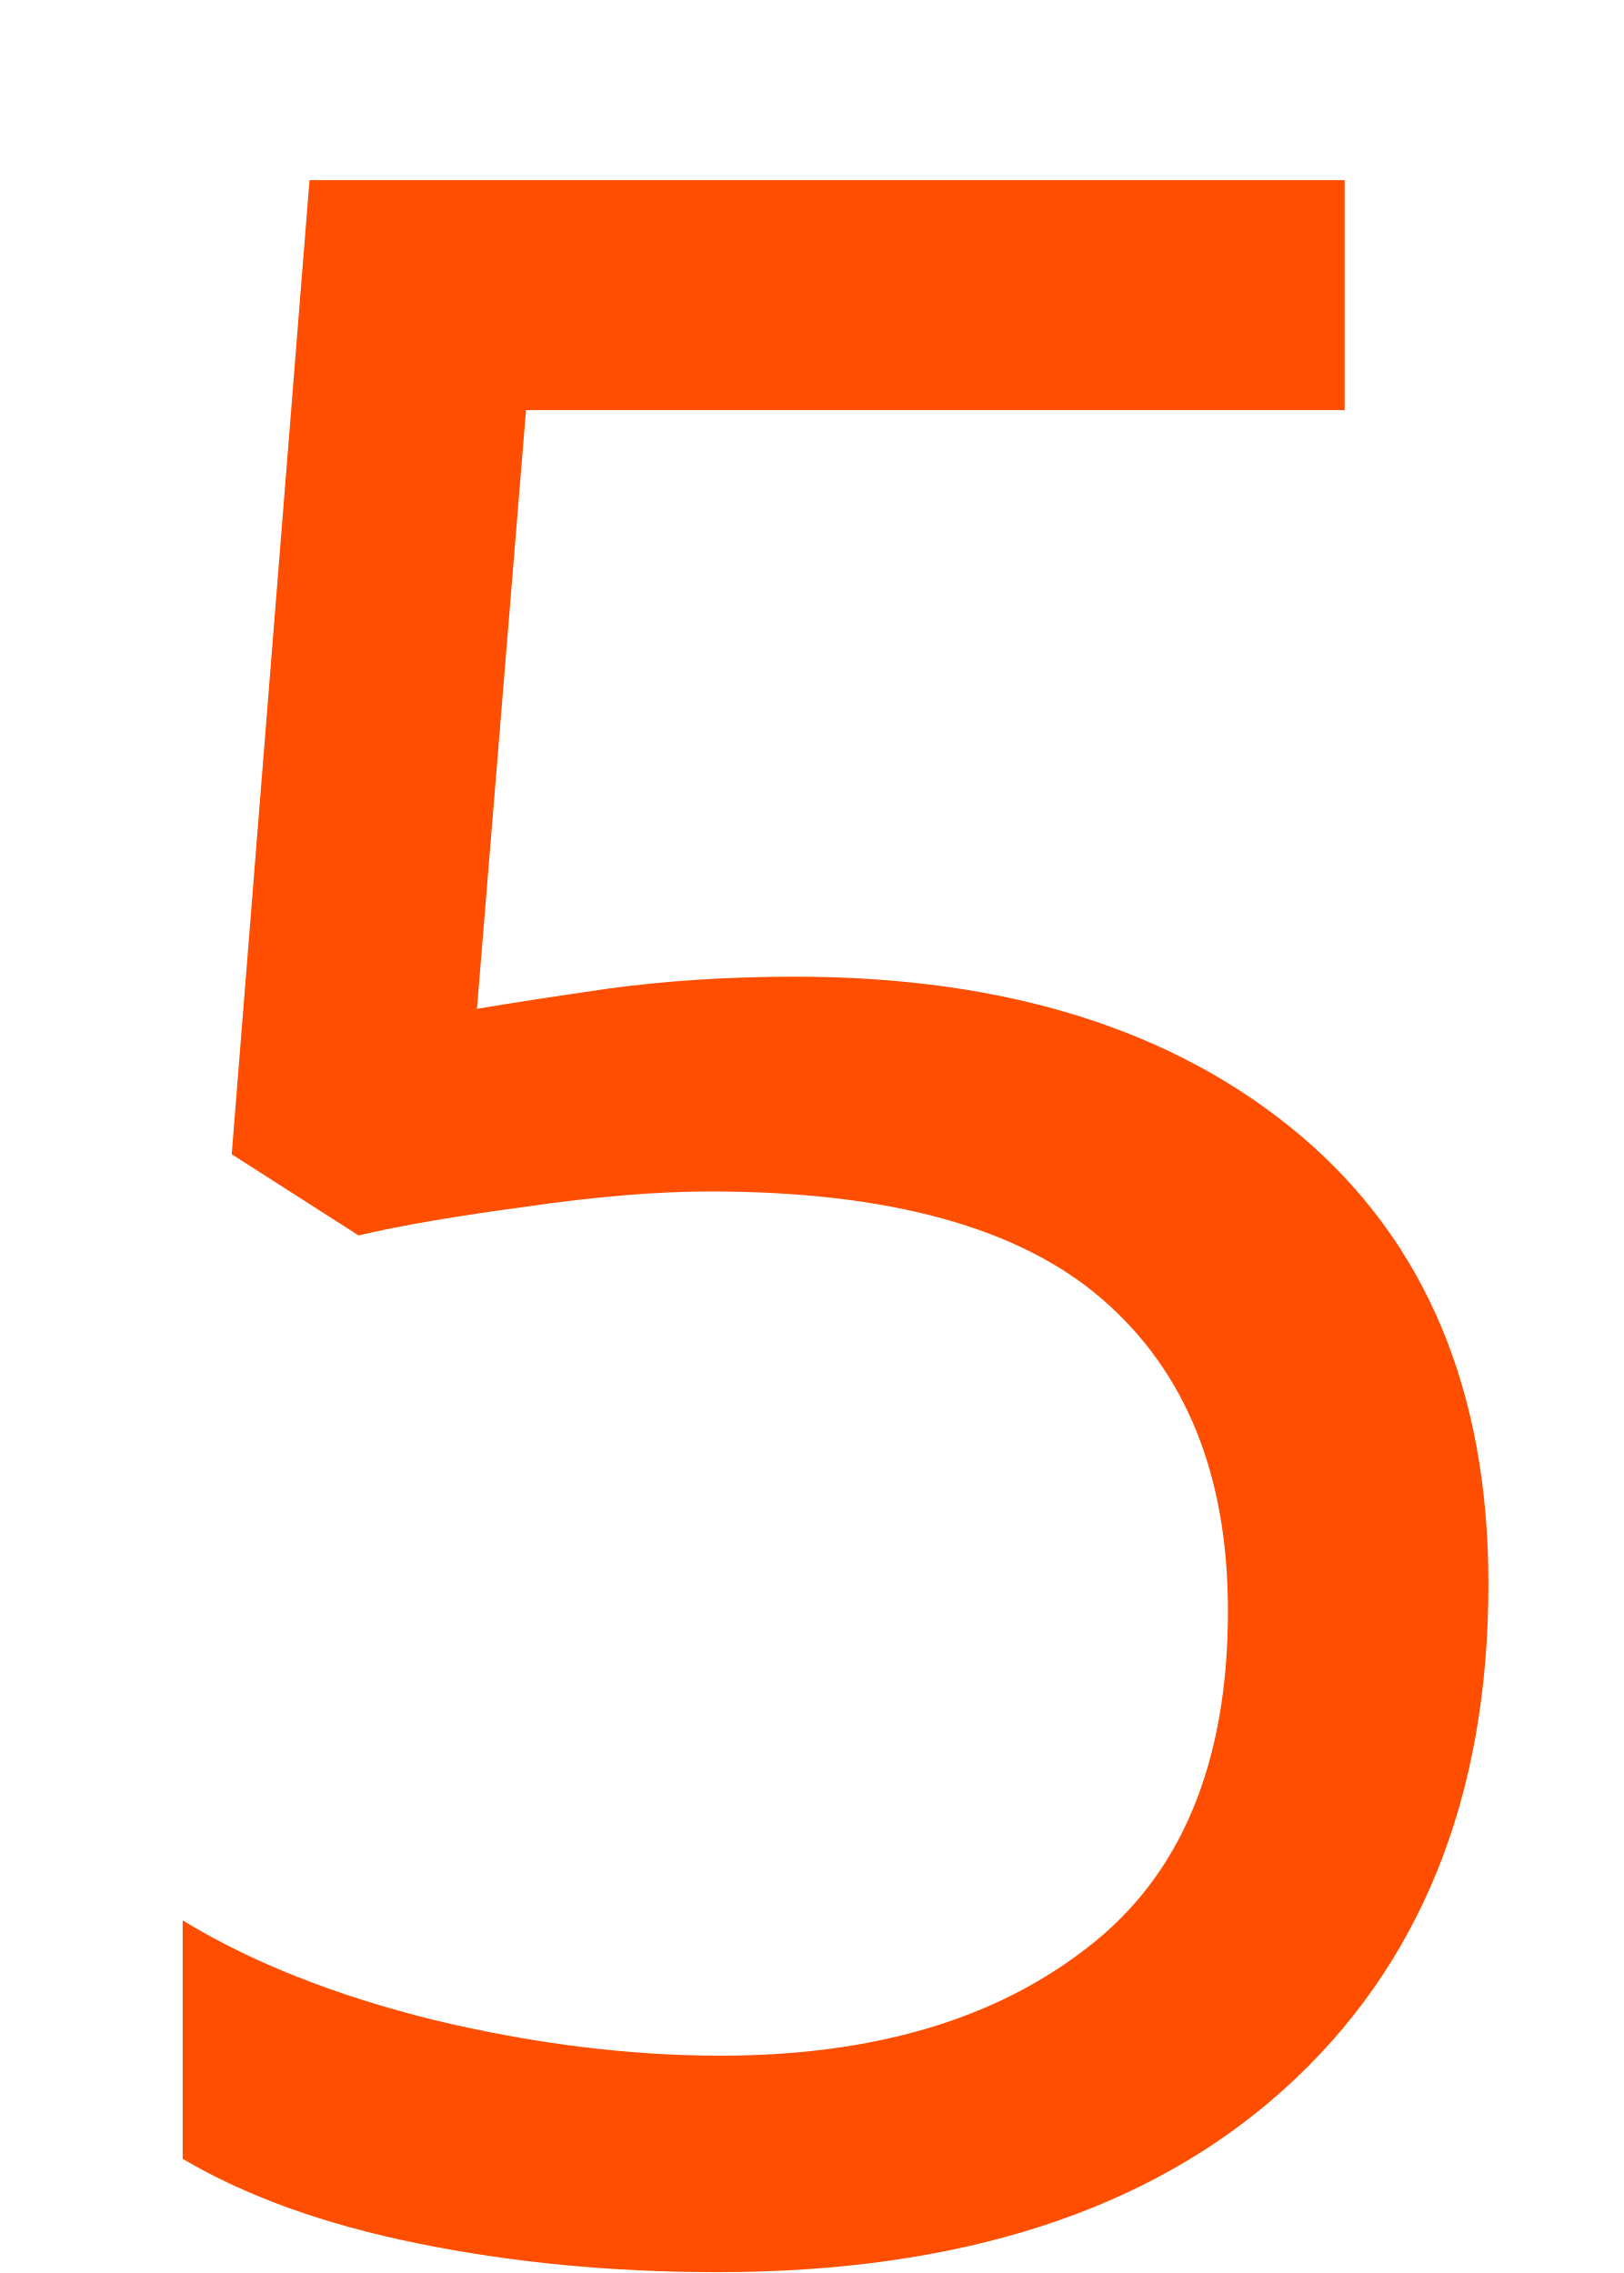
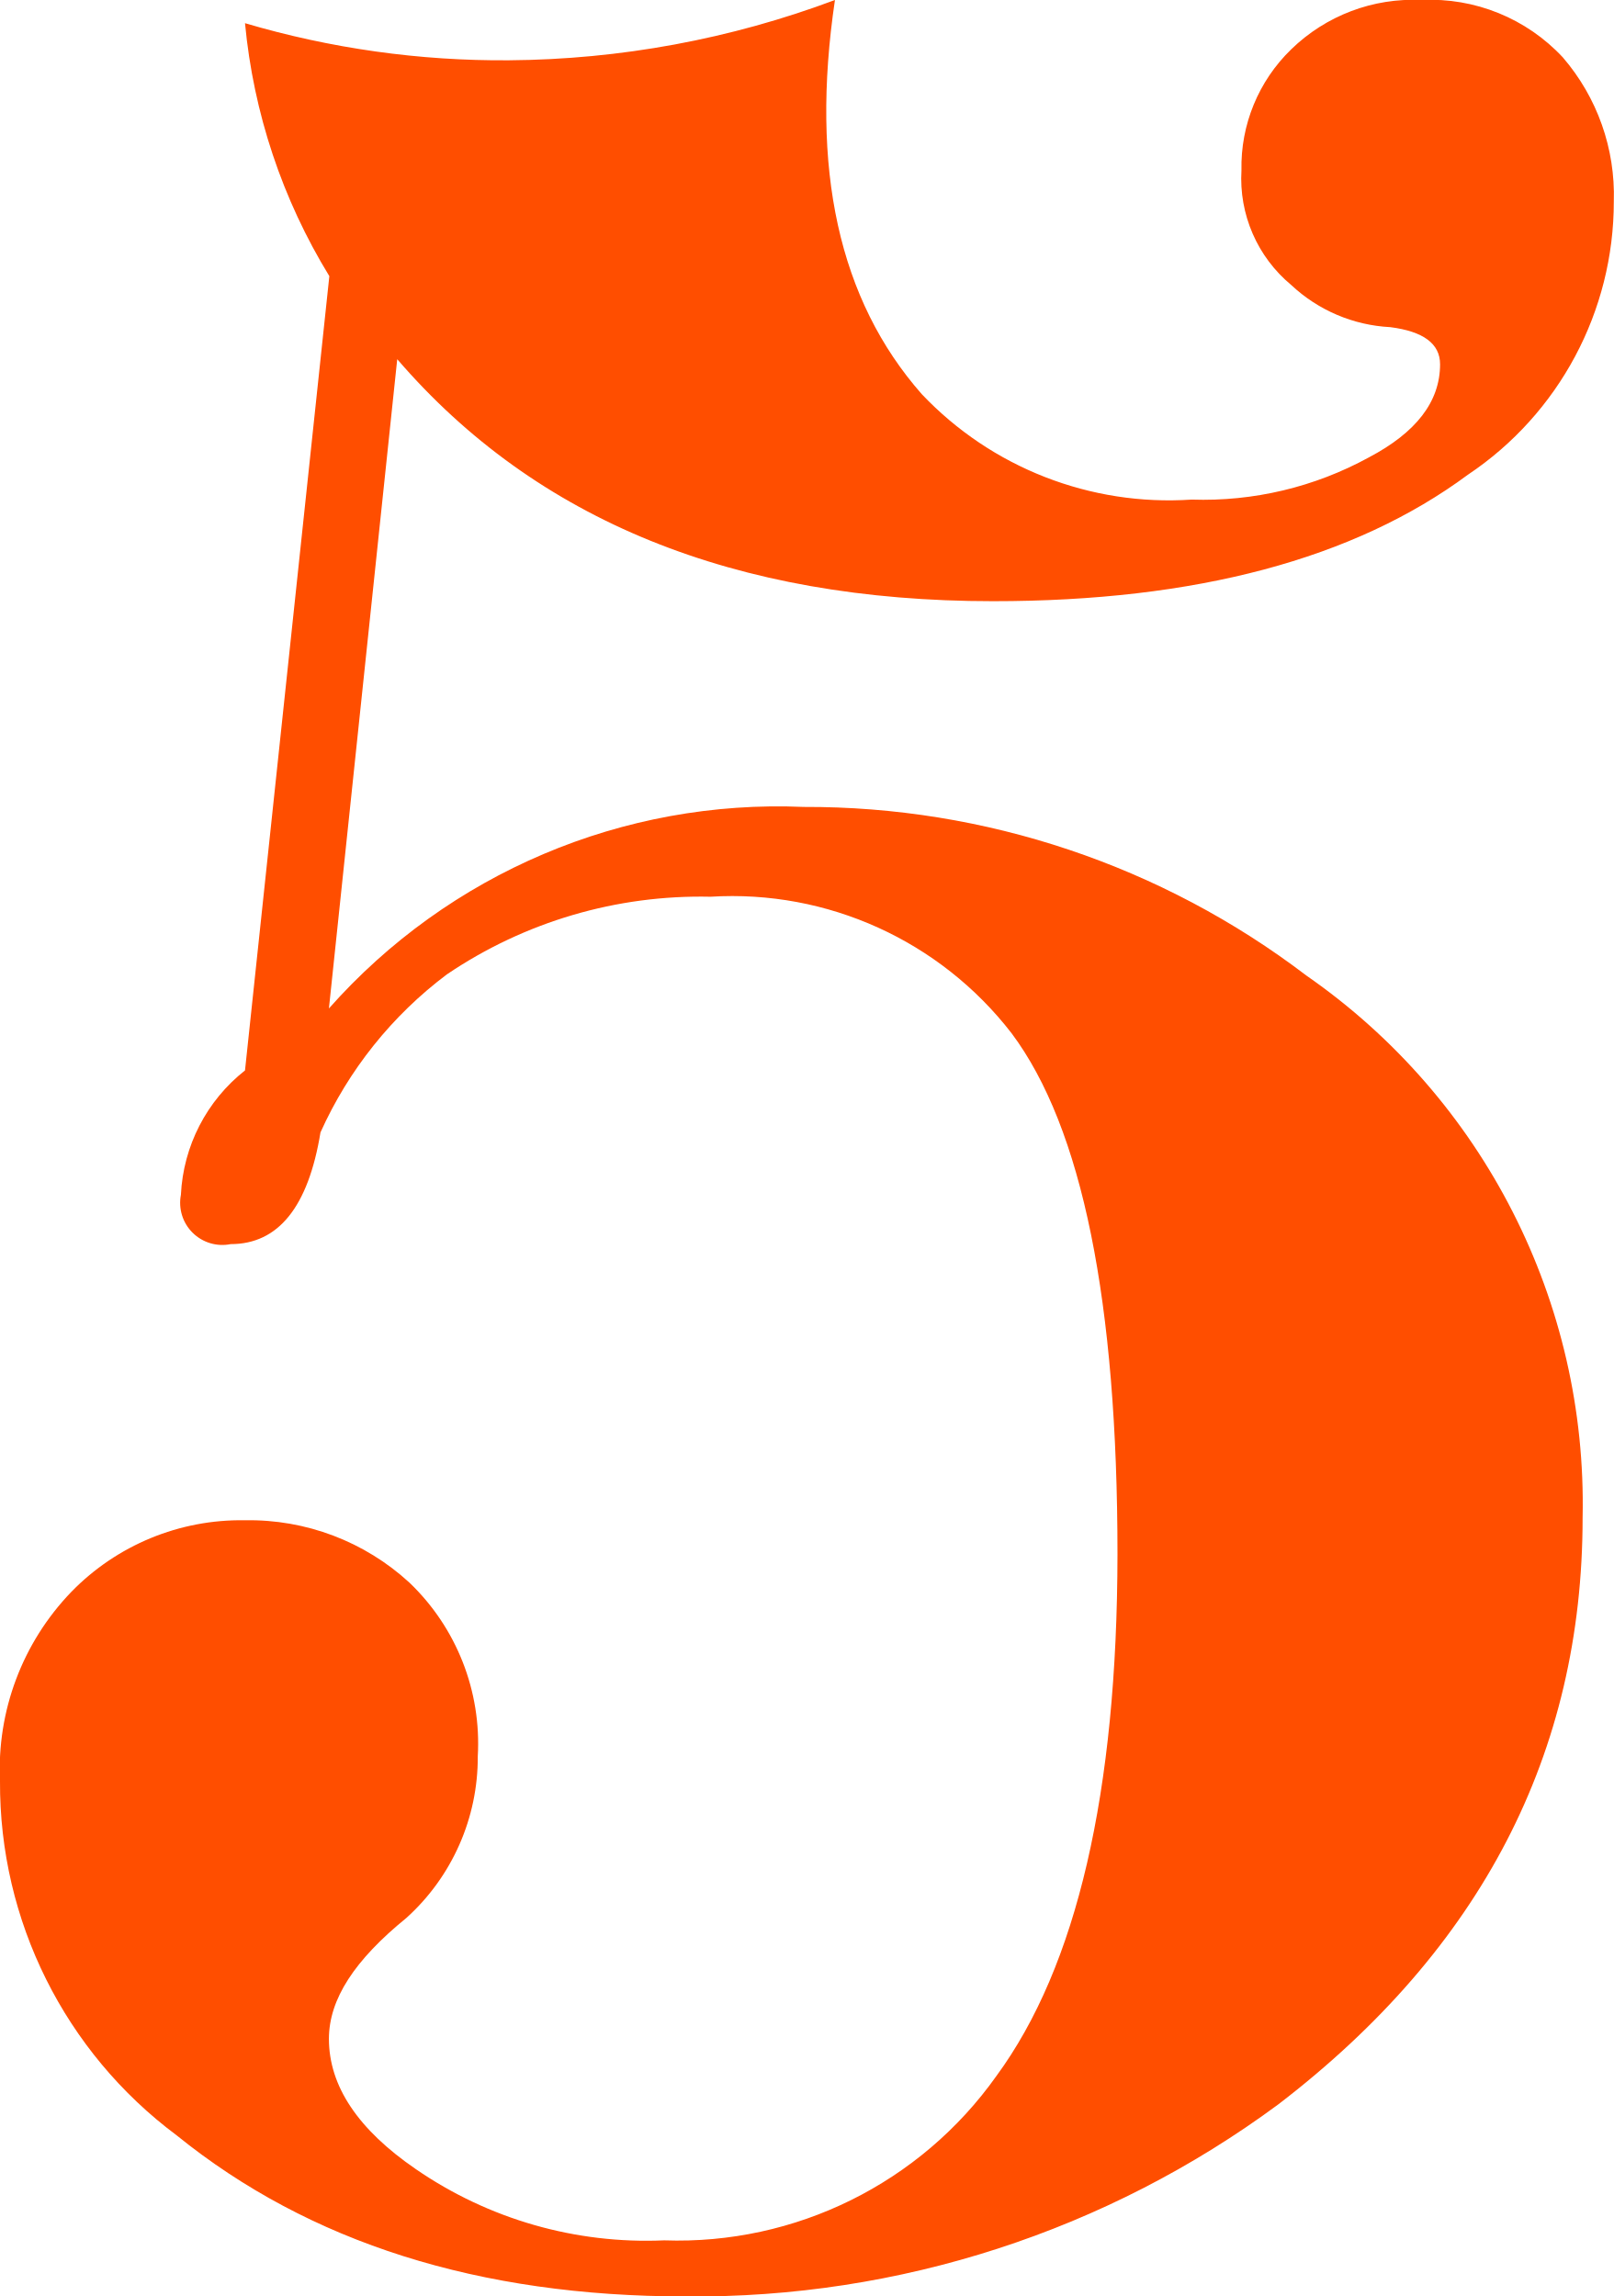
- <svg xmlns="http://www.w3.org/2000/svg" width="15" height="21" viewBox="0 0 15 21">
-   <g>
-     <g>
-       <g>
-         <text fill="#ff4e00" dominant-baseline="text-before-edge" font-family="'Didona','Didona'" font-size="26.71" font-style="none" font-weight="400">
-           <tspan style="font-kerning:normal">5</tspan>
-         </text>
+ <svg xmlns="http://www.w3.org/2000/svg" viewBox="0 0 38.27 54.46">
+   <defs>
+     <style>.cls-1{fill:#ff4e00;}</style>
+   </defs>
+   <g id="Слой_2" data-name="Слой 2">
+     <g id="Слой_1-2" data-name="Слой 1">
+       <g id="_5" data-name="5">
+         <path class="cls-1" d="M5.81,25.39l2-18.84a14,14,0,0,1-2-6,21.52,21.52,0,0,0,6.26.88A22.48,22.48,0,0,0,19.8,0q-.89,6,2.06,9.35a8.07,8.07,0,0,0,6.4,2.5,8.17,8.17,0,0,0,4.2-1c1.12-.59,1.69-1.32,1.69-2.21,0-.49-.4-.78-1.18-.88a3.71,3.71,0,0,1-2.35-1,3.28,3.28,0,0,1-1.18-2.72,3.88,3.88,0,0,1,1.18-2.87A4.14,4.14,0,0,1,33.71,0a4.29,4.29,0,0,1,3.35,1.36,5,5,0,0,1,1.21,3.42,7.79,7.79,0,0,1-3.46,6.48q-4.05,3-11.26,3-9.19,0-14.13-5.74L7.8,23.92a14.22,14.22,0,0,1,11.26-4.78,19.55,19.55,0,0,1,11.92,4A15.25,15.25,0,0,1,37.53,36q0,8.38-7.21,13.91a23.27,23.27,0,0,1-14.06,4.56q-7.35,0-12.07-3.82A10.41,10.41,0,0,1,0,42.25a6.06,6.06,0,0,1,1.69-4.49,5.61,5.61,0,0,1,4.12-1.7,5.61,5.61,0,0,1,3.9,1.48,5.28,5.28,0,0,1,1.62,4.12,5.13,5.13,0,0,1-1.69,3.83c-1.23,1-1.84,1.93-1.84,2.87,0,1.12.69,2.15,2.06,3.09a9.63,9.63,0,0,0,5.89,1.69,9.26,9.26,0,0,0,7.88-3.9q2.86-3.9,2.87-12.37,0-9-2.51-12.36a8.37,8.37,0,0,0-7.14-3.24,10.72,10.72,0,0,0-6.25,1.84,9.62,9.62,0,0,0-3,3.75c-.29,1.77-1,2.65-2.13,2.65a1,1,0,0,1-1.18-1.17A4,4,0,0,1,5.81,25.39Z" />
      </g>
    </g>
  </g>
</svg>
